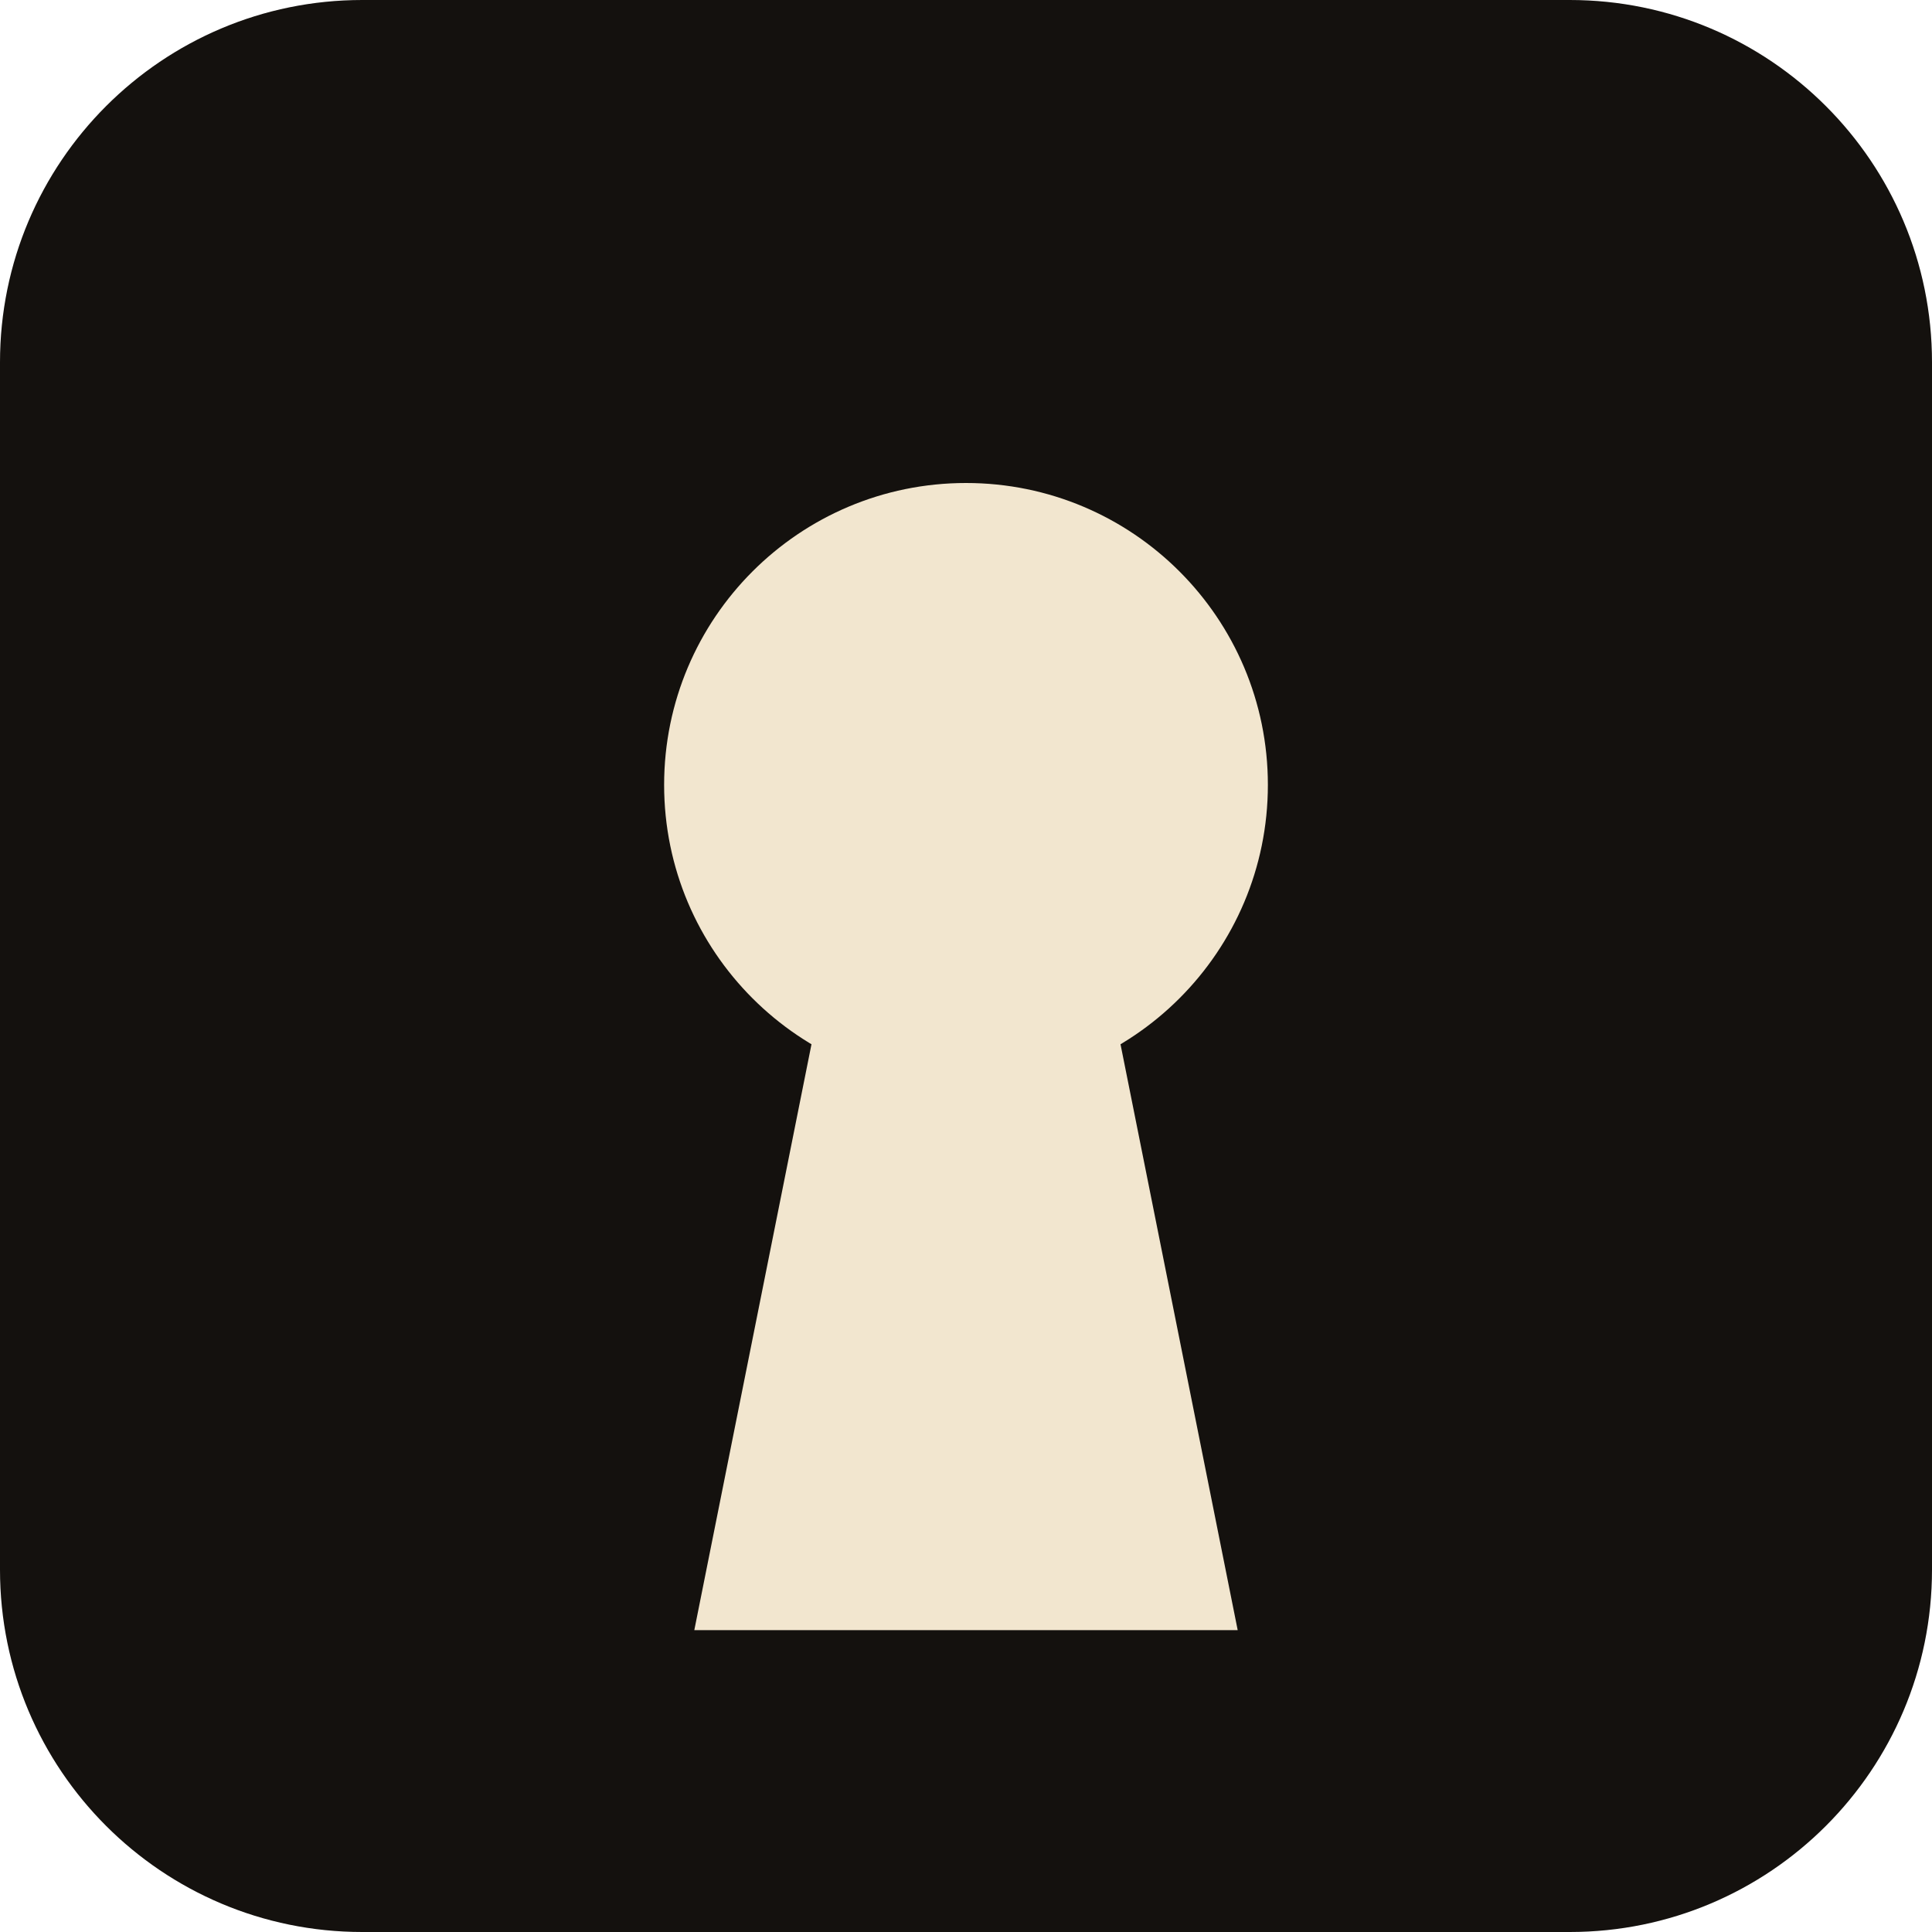
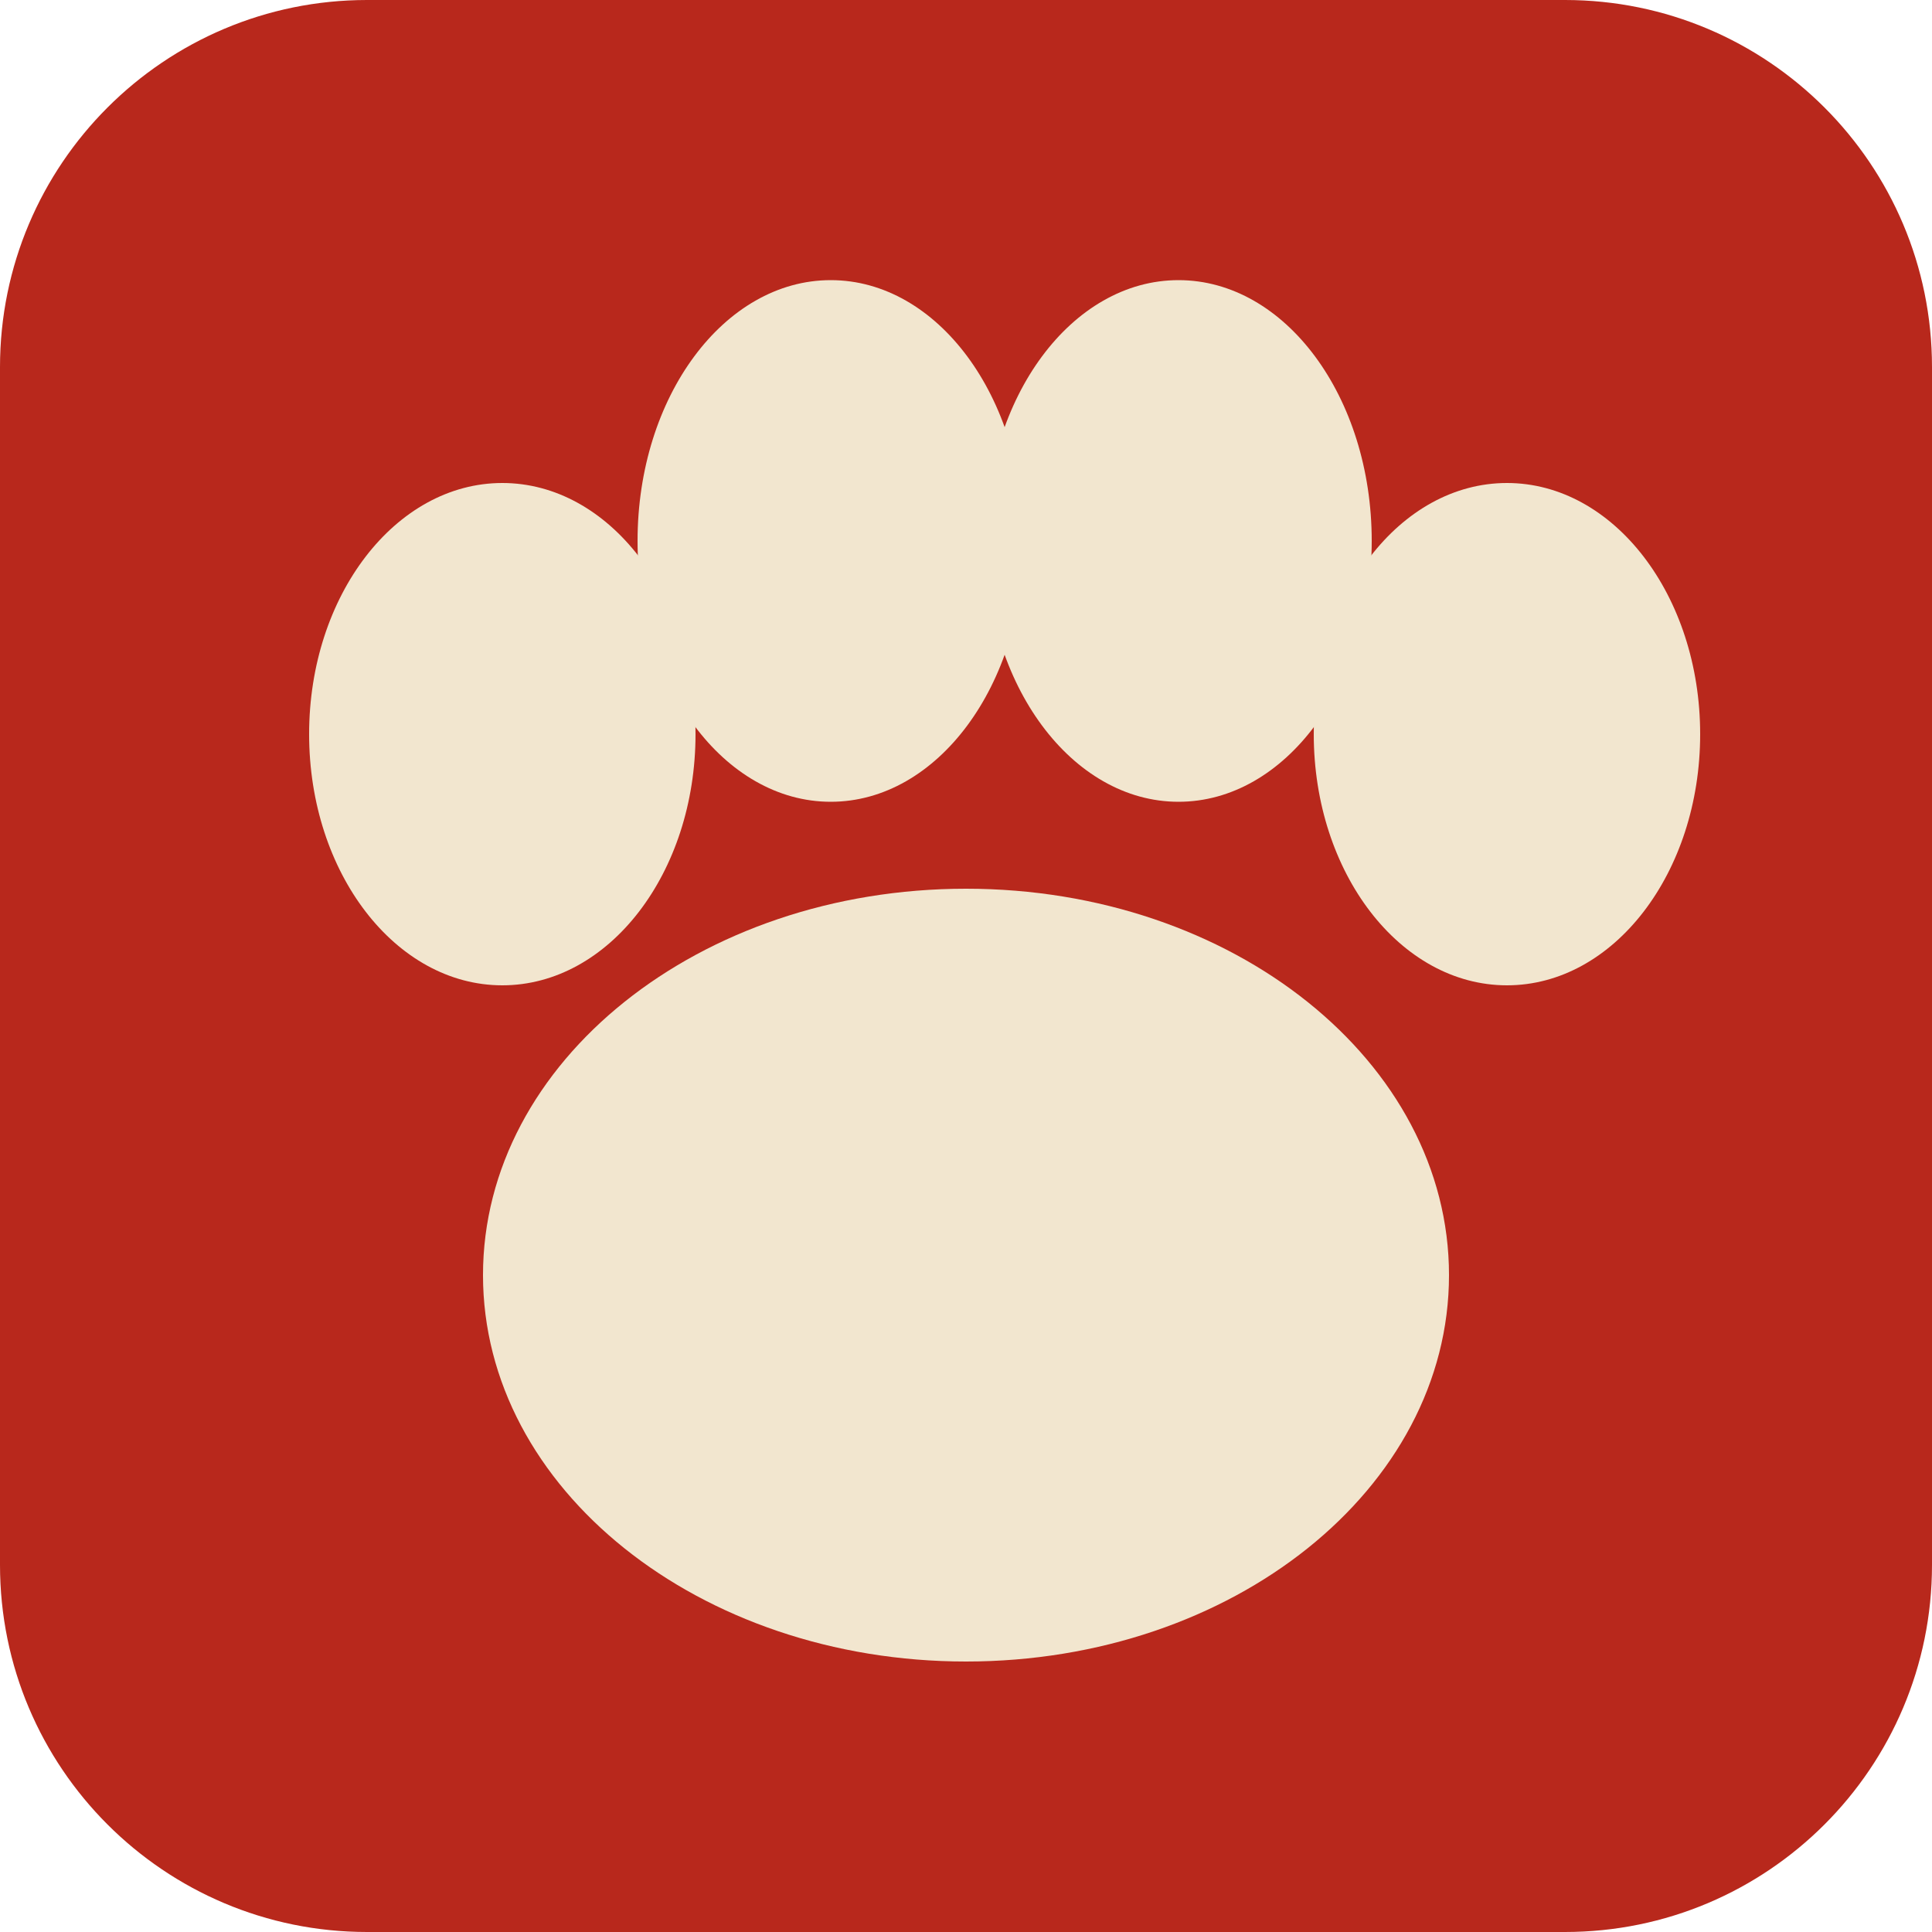
- <svg xmlns="http://www.w3.org/2000/svg" viewBox="0 0 64 64">
-   <rect width="64" height="64" rx="12" fill="#14110e" />
-   <circle cx="32" cy="26" r="10" fill="#f2e6cf" />
-   <path d="M27 34h10l4 20H23z" fill="#f2e6cf" />
+ <svg xmlns="http://www.w3.org/2000/svg" viewBox="0 0 100 100">
+   <rect width="100" height="100" rx="19" fill="#b8281c" />
+   <ellipse cx="50" cy="66" rx="25" ry="20" fill="#f2e6cf" />
+   <ellipse cx="26" cy="38" rx="10" ry="13" fill="#f2e6cf" />
+   <ellipse cx="43" cy="28" rx="10" ry="13.5" fill="#f2e6cf" />
+   <ellipse cx="61" cy="28" rx="10" ry="13.5" fill="#f2e6cf" />
+   <ellipse cx="78" cy="38" rx="10" ry="13" fill="#f2e6cf" />
</svg>
